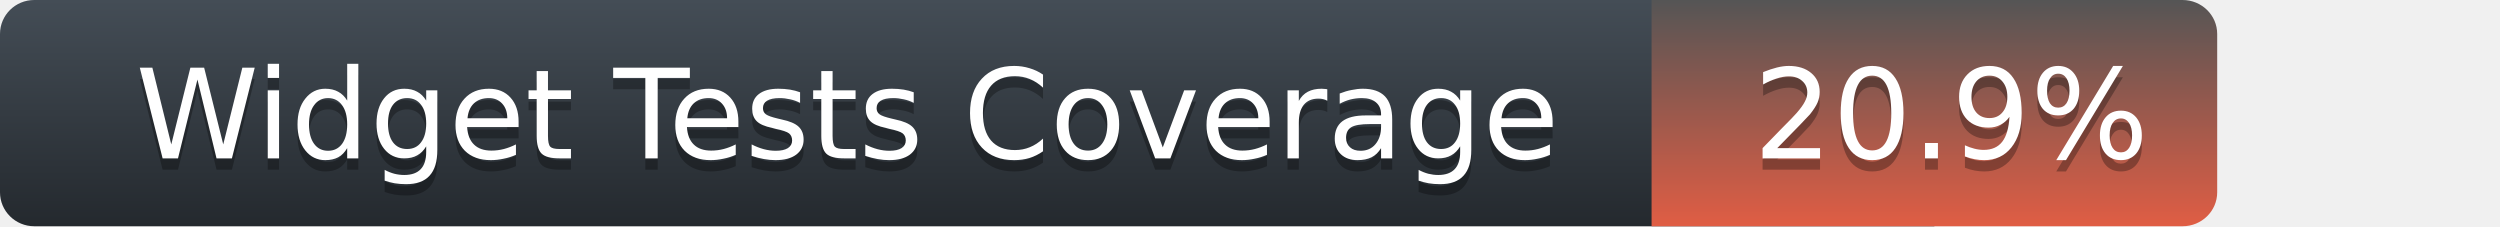
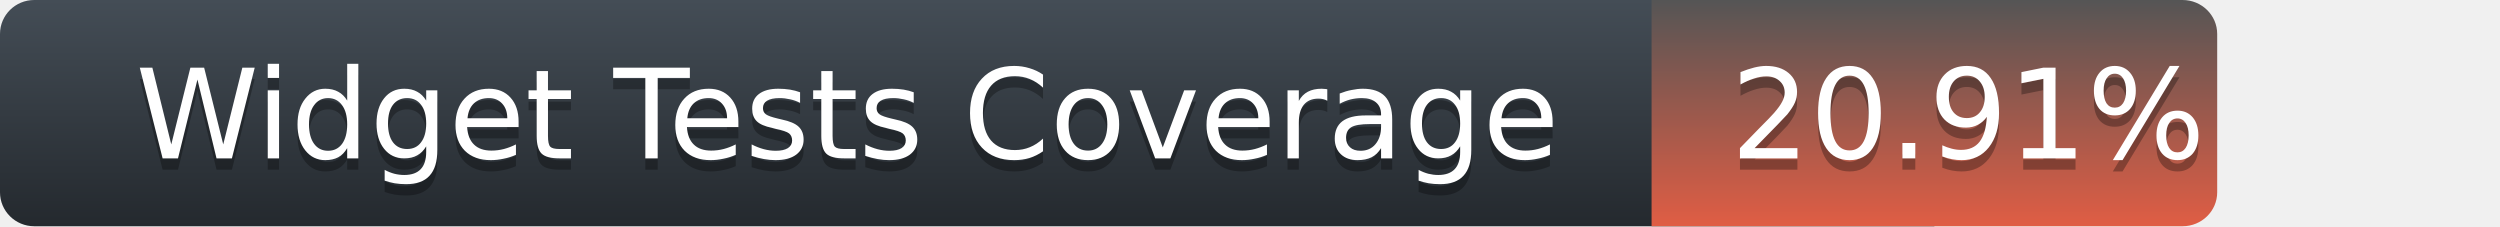
<svg xmlns="http://www.w3.org/2000/svg" width="221" height="20">
  <defs>
    <linearGradient id="title-fill" x1="50%" y1="0%" x2="50%" y2="100%">
      <stop stop-color="#444D56" offset="0%" />
      <stop stop-color="#24292E" offset="100%" />
    </linearGradient>
    <linearGradient id="coverage-fill" x1="50%" y1="0%" x2="50%" y2="100%">
      <stop stop-color="#555" offset="0%" />
      <stop stop-color="#e05d44" offset="100%" />
    </linearGradient>
  </defs>
  <g fill="none" fill-rule="evenodd">
    <g font-family="'DejaVu Sans',Verdana,Geneva,sans-serif" font-size="11">
      <path d="M0,3 C0,1.343 1.355,0 3.027,0 L171,0 L171,20 L3.027,20 C1.355,20 0,18.657 0,17 L0,3 Z" fill="url(#title-fill)" fill-rule="nonzero" />
      <text fill="#010101" fill-opacity=".3">
        <tspan x="12" y="15" aria-hidden="true">Widget Tests Coverage</tspan>
      </text>
      <text fill="#FFFFFF">
        <tspan x="12" y="14">Widget Tests Coverage</tspan>
      </text>
    </g>
    <g transform="translate(146)" font-family="'DejaVu Sans',Verdana,Geneva,sans-serif" font-size="11">
      <path d="M0 0h46.939C48.629 0 50 1.343 50 3v14c0 1.657-1.37 3-3.061 3H0V0z" fill="url(#coverage-fill)" fill-rule="nonzero" />
      <text fill="#010101" fill-opacity=".3" aria-hidden="true">
-         <tspan x="9" y="15">20.9%</tspan>
+         <tspan x="7" y="15">20.91%</tspan>
      </text>
      <text fill="#FFFFFF">
-         <tspan x="9" y="14">20.9%</tspan>
+         <tspan x="7" y="14">20.91%</tspan>
      </text>
    </g>
  </g>
</svg>
